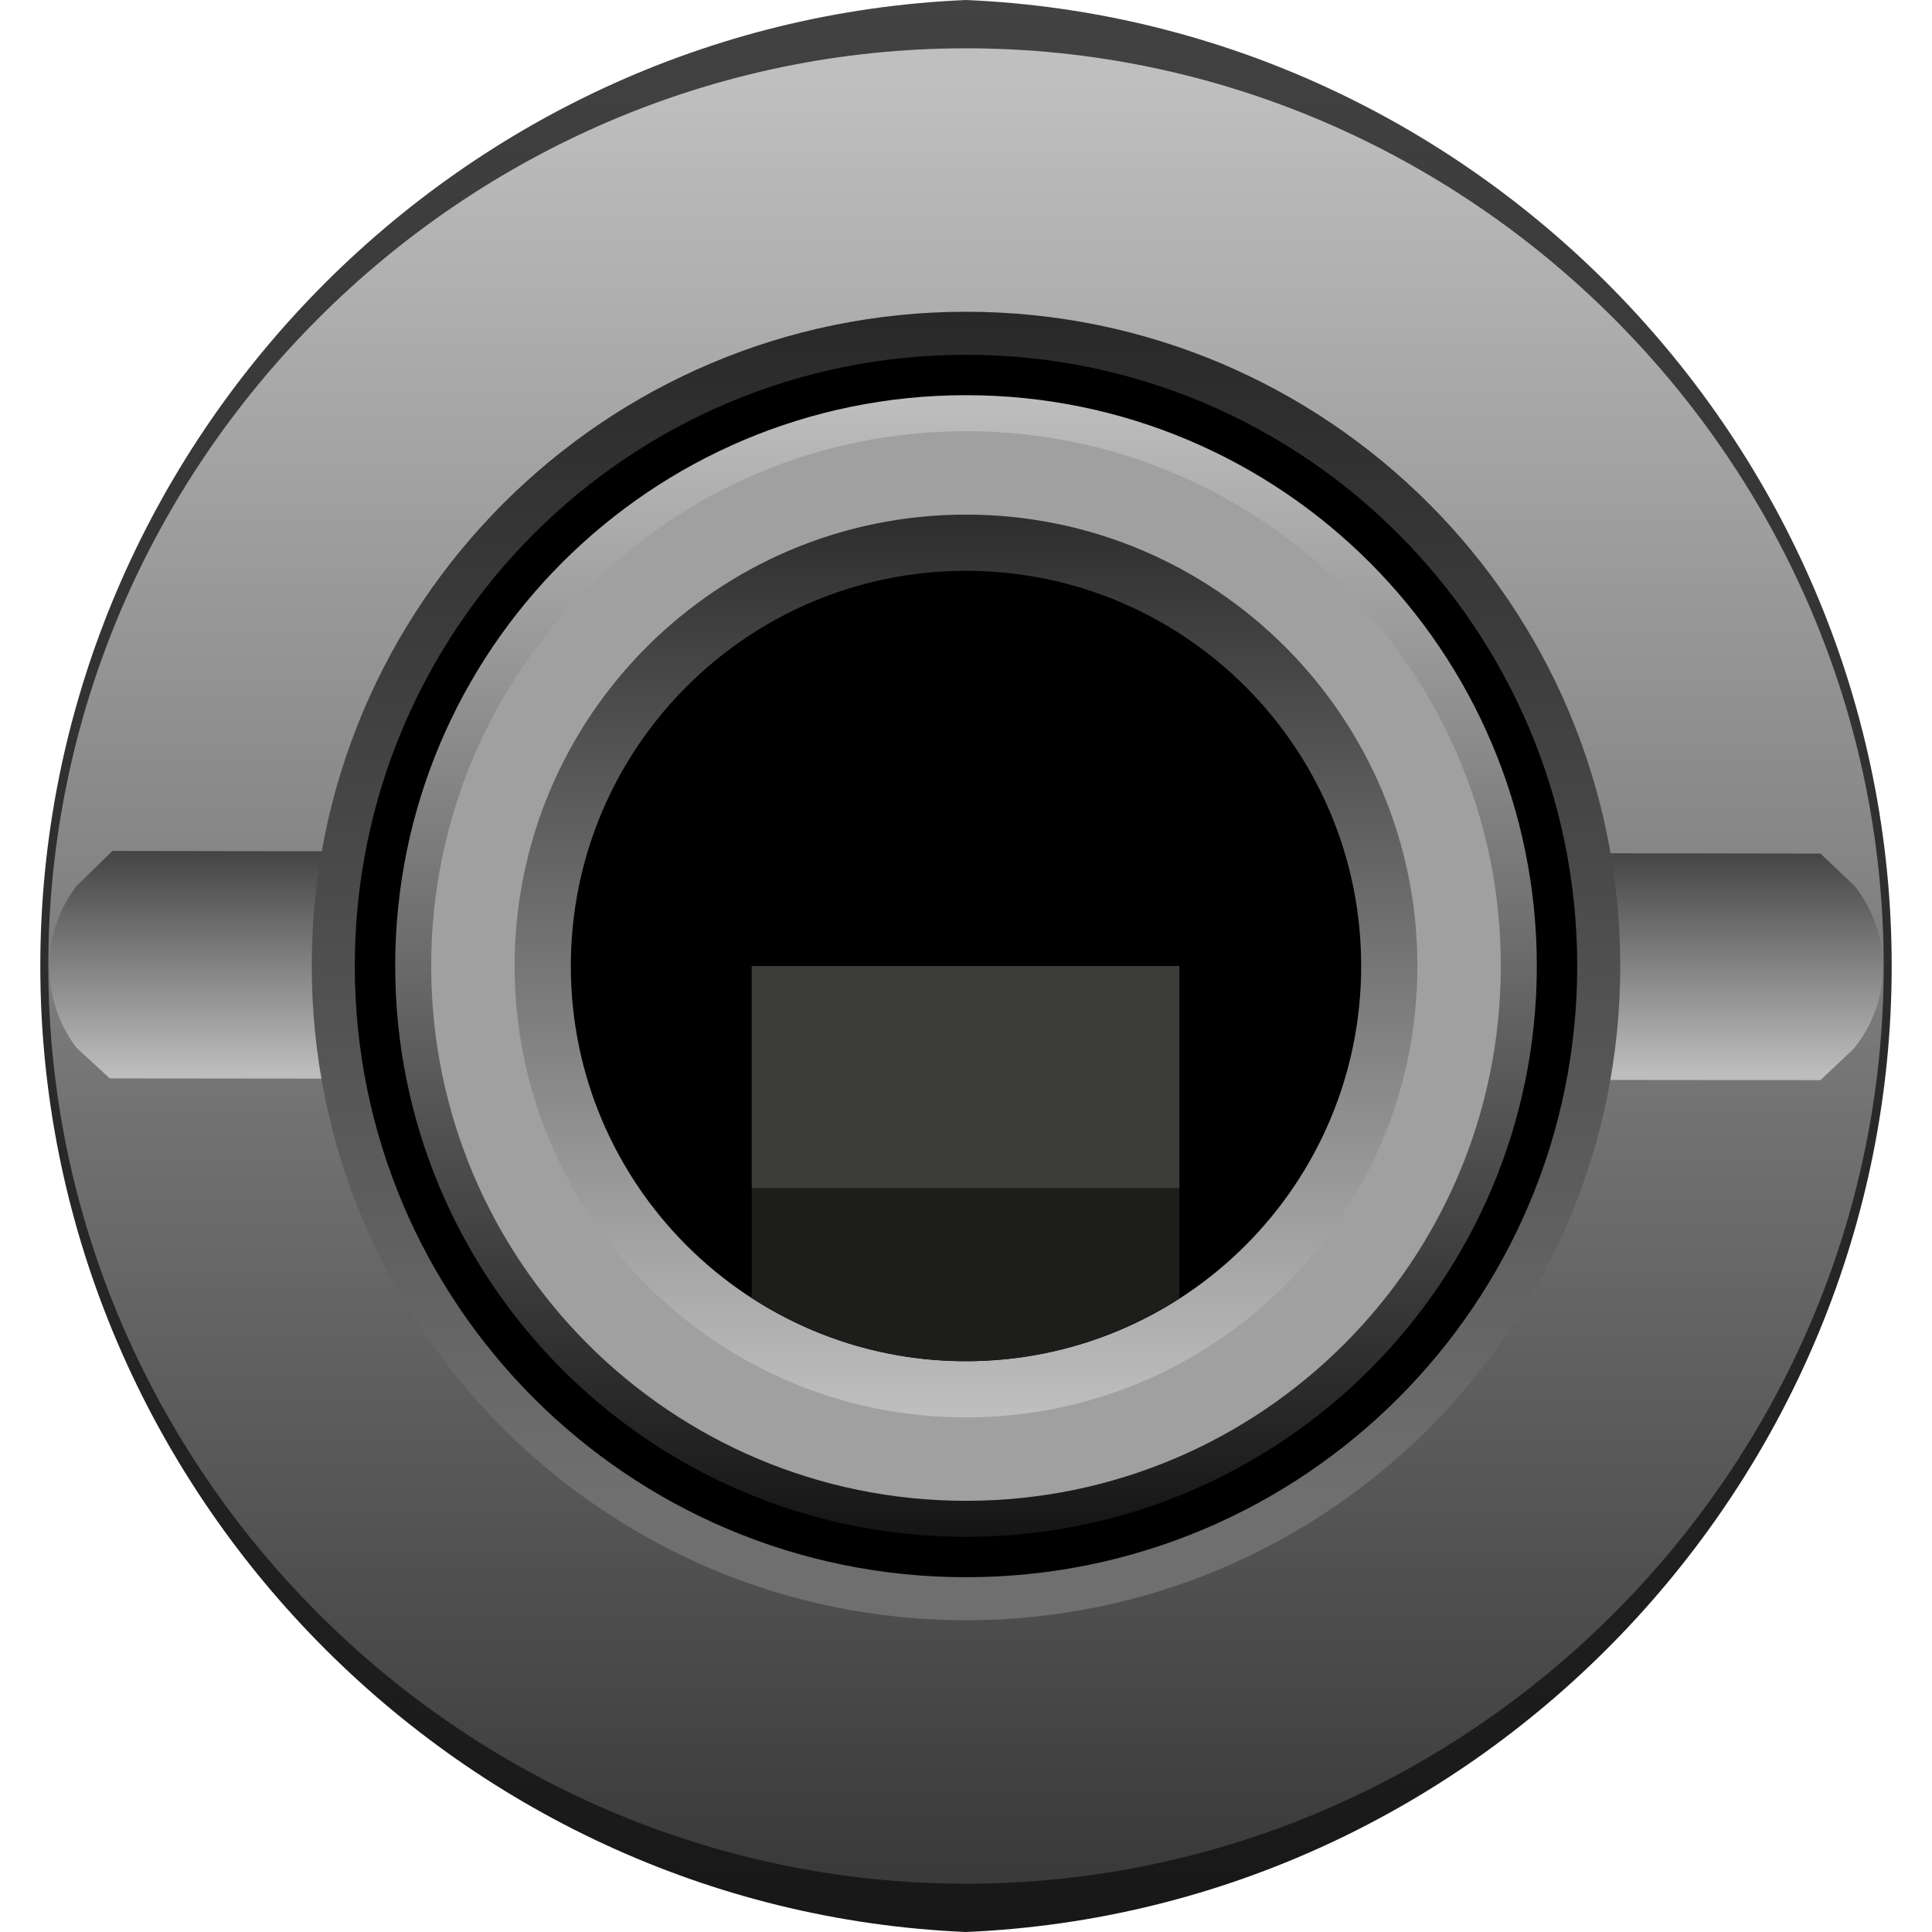
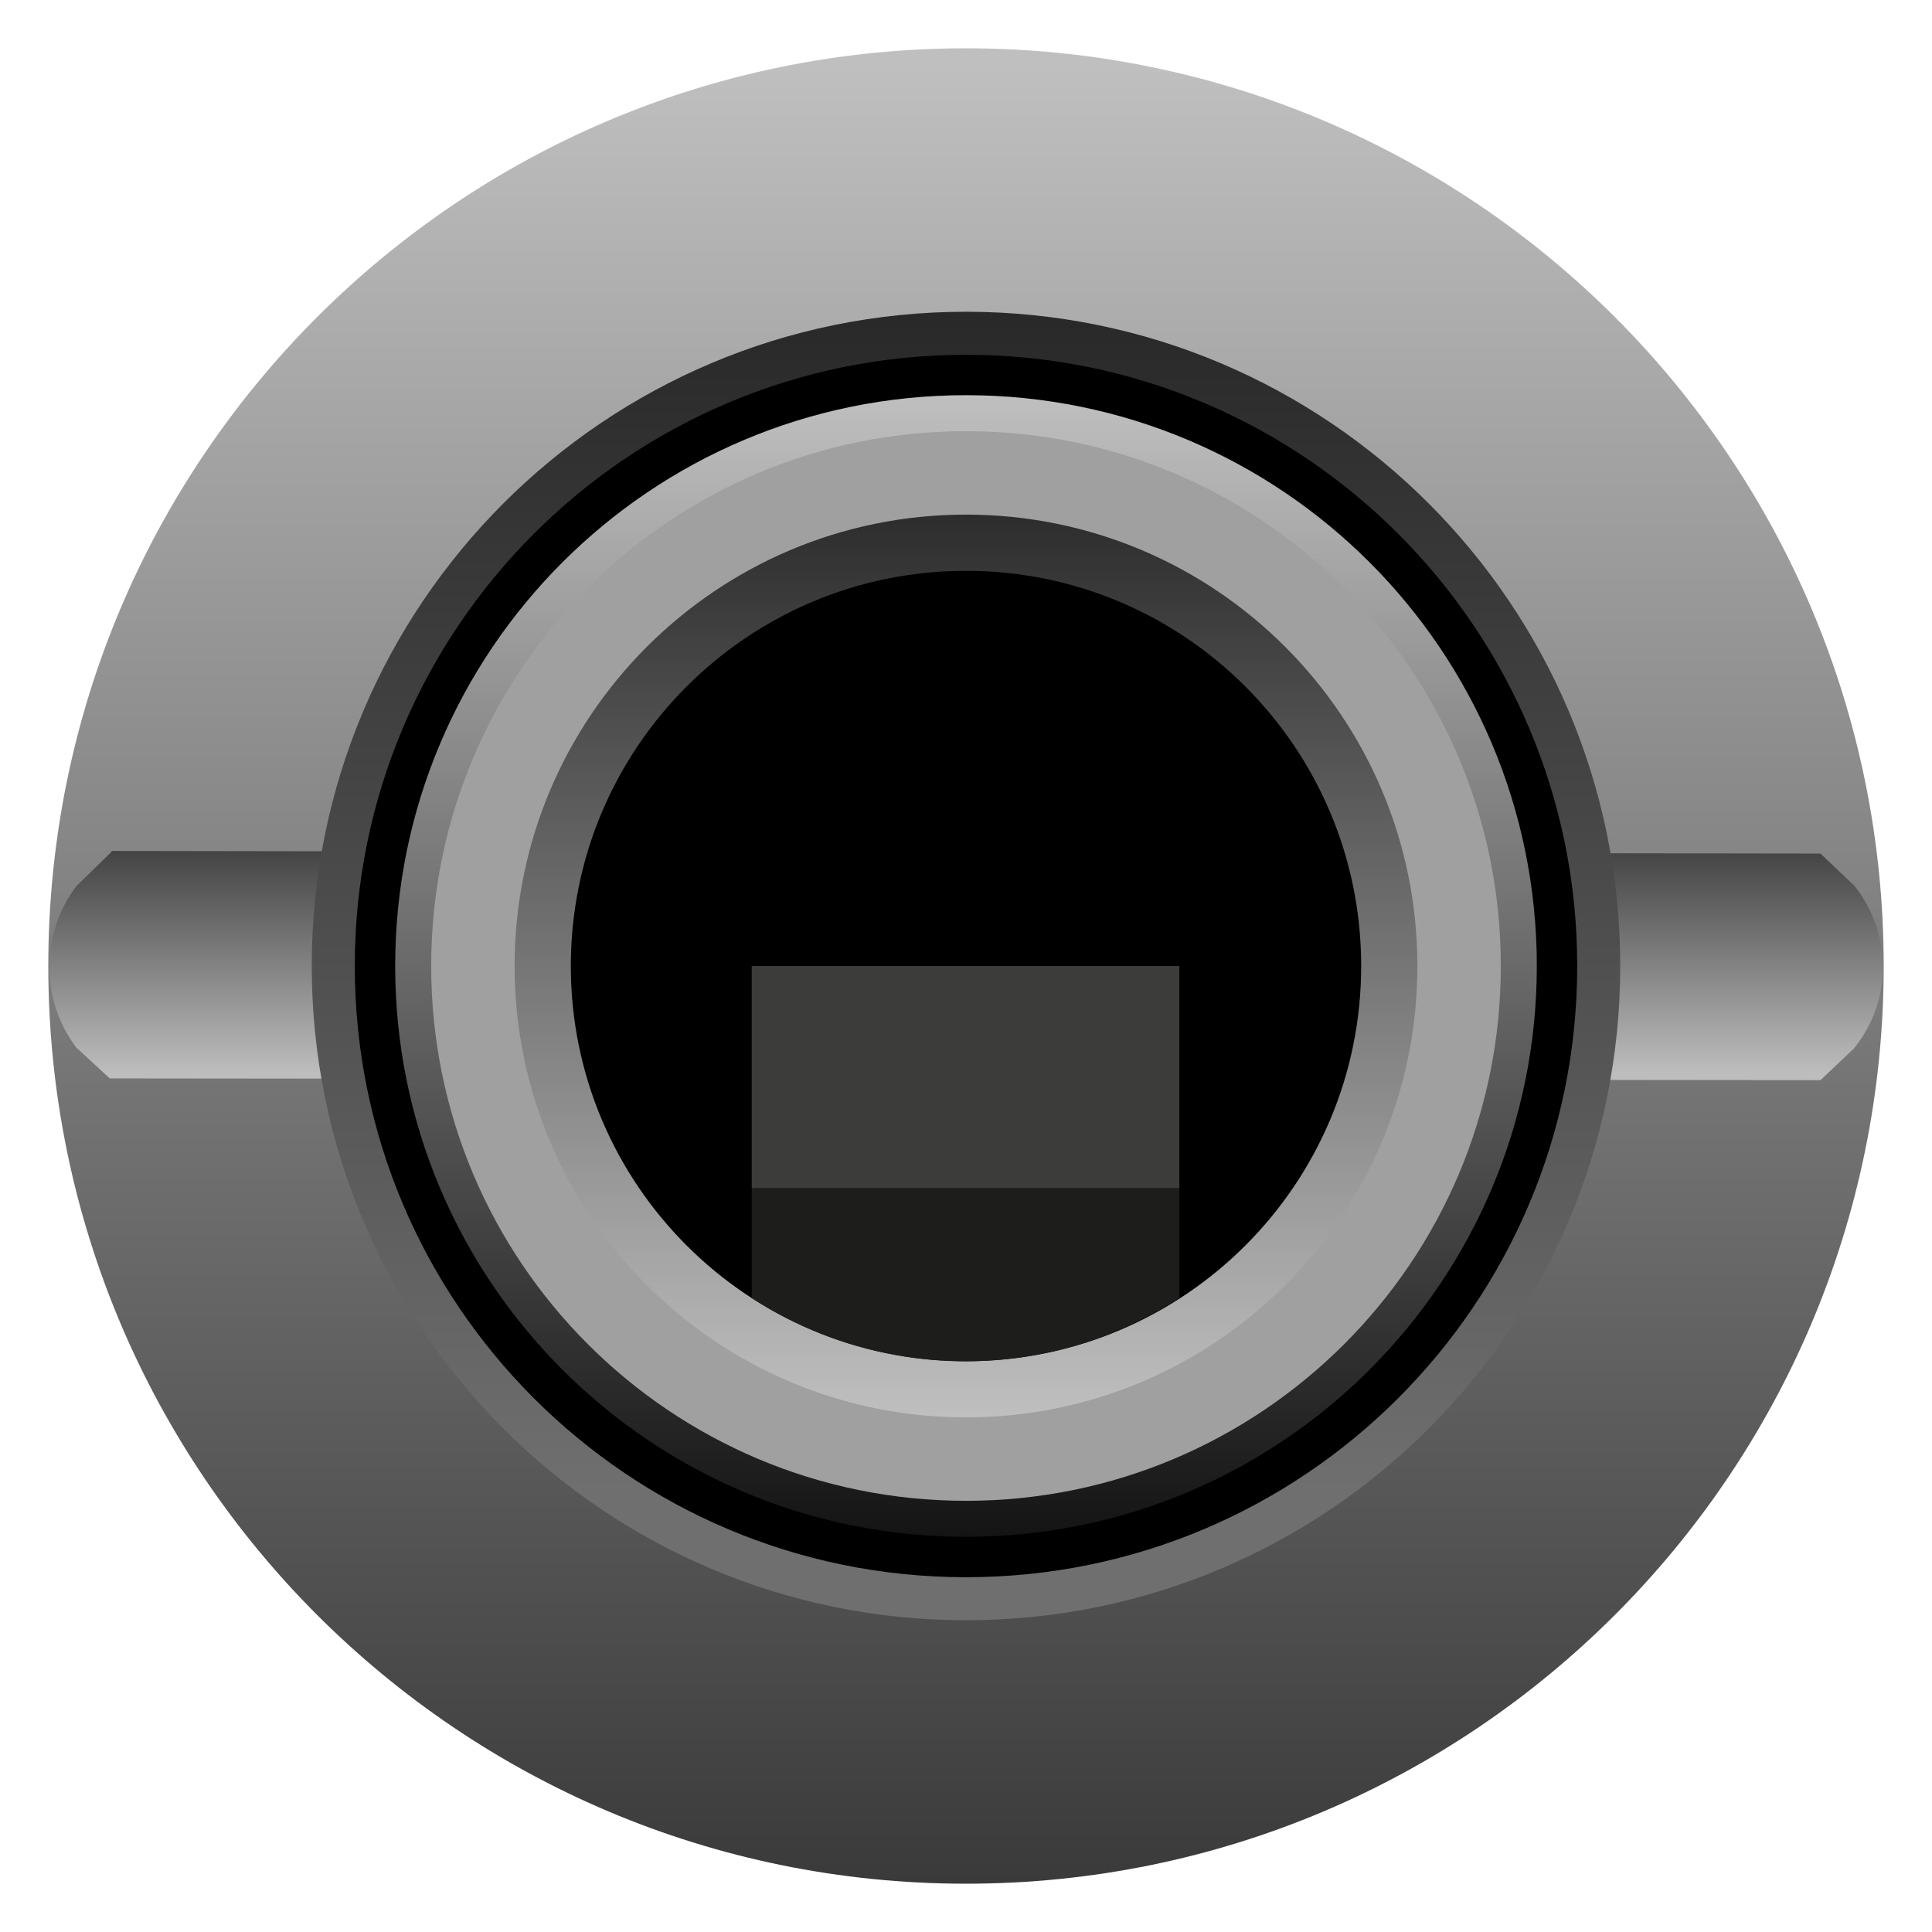
- <svg xmlns="http://www.w3.org/2000/svg" width="100%" height="100%" viewBox="0 0 22 22" version="1.1" xml:space="preserve" style="fill-rule:evenodd;clip-rule:evenodd;stroke-linejoin:round;stroke-miterlimit:2;">
-   <path d="M11,0C5.142,0.25 0.459,5.137 0.459,11C0.459,16.863 5.142,21.75 11,22C16.858,21.75 21.541,16.863 21.541,11C21.541,5.137 16.858,0.25 11,0ZM11,20.83C6,20.83 1.9,17.1 1.26,12.28L3.66,12.28C4.261,15.847 7.38,18.484 10.997,18.484C14.606,18.484 17.721,15.858 18.33,12.3L20.73,12.3C20.086,17.158 15.9,20.828 11,20.83ZM18.33,9.7C17.713,6.151 14.602,3.535 11,3.535C7.398,3.535 4.287,6.151 3.67,9.7L1.27,9.7C1.918,4.845 6.105,1.179 11.004,1.179C15.91,1.179 20.101,4.856 20.74,9.72L18.33,9.72L18.33,9.7Z" style="fill:url(#_Linear1);fill-rule:nonzero;" />
-   <path d="M11,0.55C5.267,0.55 0.55,5.267 0.55,11C0.55,16.733 5.267,21.45 11,21.45C16.733,21.45 21.45,16.733 21.45,11C21.45,5.267 16.733,0.55 11,0.55Z" style="fill:url(#_Linear2);fill-rule:nonzero;" />
-   <path d="M1.27,9.7L0.87,10.09C0.46,10.63 0.46,11.39 0.87,11.93L1.25,12.28L20.73,12.3L21.11,11.94C21.55,11.4 21.55,10.64 21.12,10.09L20.73,9.72L1.27,9.69L1.27,9.7Z" style="fill:url(#_Linear3);fill-rule:nonzero;" />
-   <circle cx="11" cy="11" r="7.45" style="fill:url(#_Linear4);" />
-   <circle cx="11" cy="11" r="6.96" />
-   <circle cx="11" cy="11" r="6.5" style="fill:url(#_Linear5);" />
-   <circle cx="11" cy="11" r="6.09" style="fill:#a0a0a0;" />
-   <circle cx="11" cy="11" r="5.14" style="fill:url(#_Linear6);" />
-   <circle cx="11" cy="11" r="4.5" />
-   <path d="M8.56,14.78C10.038,15.74 11.952,15.74 13.43,14.78L13.43,13.53L8.56,13.53L8.56,14.78Z" style="fill:#1d1d1b;fill-rule:nonzero;" />
-   <rect x="8.56" y="11" width="4.87" height="2.53" style="fill:#3c3c3b;fill-rule:nonzero;" />
+ <svg xmlns="http://www.w3.org/2000/svg" viewBox="0 0 22 22">
  <defs>
-     <linearGradient id="_Linear1" x1="0" y1="0" x2="1" y2="0" gradientUnits="userSpaceOnUse" gradientTransform="matrix(1.34711e-15,22,-22,1.34711e-15,11,0)">
-       <stop offset="0" style="stop-color:#424242;stop-opacity:1" />
-       <stop offset="1" style="stop-color:#171717;stop-opacity:1" />
+     <linearGradient id="a" x1="11" x2="11" y1=".55" y2="21.45" gradientUnits="userSpaceOnUse">
+       <stop offset=".01" stop-color="#bfbfbf" />
+       <stop offset="1" stop-color="#3a3a3a" />
    </linearGradient>
-     <linearGradient id="_Linear2" x1="0" y1="0" x2="1" y2="0" gradientUnits="userSpaceOnUse" gradientTransform="matrix(1.27976e-15,20.9,-20.9,1.27976e-15,11,0.55)">
-       <stop offset="0" style="stop-color:#bfbfbf;stop-opacity:1" />
-       <stop offset="0.01" style="stop-color:#bfbfbf;stop-opacity:1" />
-       <stop offset="1" style="stop-color:#3a3a3a;stop-opacity:1" />
+     <linearGradient id="b" x1="58.79" x2="58.79" y1="76.58" y2="73.81" gradientTransform="matrix(.94 0 0 .94 -44.33 -59.77)" gradientUnits="userSpaceOnUse">
+       <stop offset="0" stop-color="#bdbdbd" />
+       <stop offset="1" stop-color="#404040" />
    </linearGradient>
-     <linearGradient id="_Linear3" x1="0" y1="0" x2="1" y2="0" gradientUnits="userSpaceOnUse" gradientTransform="matrix(1.59437e-16,-2.6038,2.6038,1.59437e-16,10.9326,12.2152)">
-       <stop offset="0" style="stop-color:#bdbdbd;stop-opacity:1" />
-       <stop offset="1" style="stop-color:#404040;stop-opacity:1" />
+     <linearGradient id="c" x1="-1237.9" x2="-1222.08" y1="403.83" y2="403.83" gradientTransform="matrix(0 -.94 .94 0 -369.07 -1146.64)" gradientUnits="userSpaceOnUse">
+       <stop offset="0" stop-color="#6f6f6f" />
+       <stop offset="1" stop-color="#212121" />
    </linearGradient>
-     <linearGradient id="_Linear4" x1="0" y1="0" x2="1" y2="0" gradientUnits="userSpaceOnUse" gradientTransform="matrix(9.10574e-16,-14.8708,14.8708,9.10574e-16,10.5302,16.986)">
-       <stop offset="0" style="stop-color:#6f6f6f;stop-opacity:1" />
-       <stop offset="1" style="stop-color:#212121;stop-opacity:1" />
+     <linearGradient id="d" x1="-1882.8" x2="-1882.8" y1="1.18" y2="15" gradientTransform="matrix(-.94 0 0 .94 -1761.02 3.39)" gradientUnits="userSpaceOnUse">
+       <stop offset="0" stop-color="#bfbfbf" />
+       <stop offset="1" stop-color="#141414" />
    </linearGradient>
-     <linearGradient id="_Linear5" x1="0" y1="0" x2="1" y2="0" gradientUnits="userSpaceOnUse" gradientTransform="matrix(7.95457e-16,12.9908,-12.9908,7.95457e-16,8.812,4.4992)">
-       <stop offset="0" style="stop-color:#bfbfbf;stop-opacity:1" />
-       <stop offset="1" style="stop-color:#141414;stop-opacity:1" />
-     </linearGradient>
-     <linearGradient id="_Linear6" x1="0" y1="0" x2="1" y2="0" gradientUnits="userSpaceOnUse" gradientTransform="matrix(6.27962e-16,-10.2554,10.2554,6.27962e-16,8.812,16.1176)">
-       <stop offset="0" style="stop-color:#bfbfbf;stop-opacity:1" />
-       <stop offset="1" style="stop-color:#2d2d2d;stop-opacity:1" />
+     <linearGradient id="e" x1="-1882.8" x2="-1882.8" y1="13.54" y2="2.63" gradientTransform="matrix(-.94 0 0 .94 -1761.02 3.39)" gradientUnits="userSpaceOnUse">
+       <stop offset="0" stop-color="#bfbfbf" />
+       <stop offset="1" stop-color="#2d2d2d" />
    </linearGradient>
  </defs>
+   <path d="M11 .55a10.45 10.45 0 1 0 0 20.9 10.45 10.45 0 0 0 0-20.9Z" style="fill:url(#a)" />
+   <path d="m1.27 9.7-.4.39c-.41.54-.41 1.3 0 1.84l.38.35 19.48.02.38-.36c.44-.54.44-1.3.01-1.85l-.39-.37-19.46-.03Z" style="fill:url(#b)" />
+   <circle cx="11" cy="11" r="7.45" style="fill:url(#c)" />
+   <circle cx="11" cy="11" r="6.96" />
+   <circle cx="11" cy="11" r="6.5" style="fill:url(#d)" />
+   <circle cx="11" cy="11" r="6.09" style="fill:#a0a0a0" />
+   <circle cx="11" cy="11" r="5.14" style="fill:url(#e)" />
+   <circle cx="11" cy="11" r="4.5" />
+   <path d="M8.56 14.78a4.47 4.47 0 0 0 4.87 0v-1.25H8.56v1.25Z" style="fill:#1d1d1b" />
+   <path d="M8.56 11h4.87v2.53H8.56z" style="fill:#3c3c3b" />
</svg>
